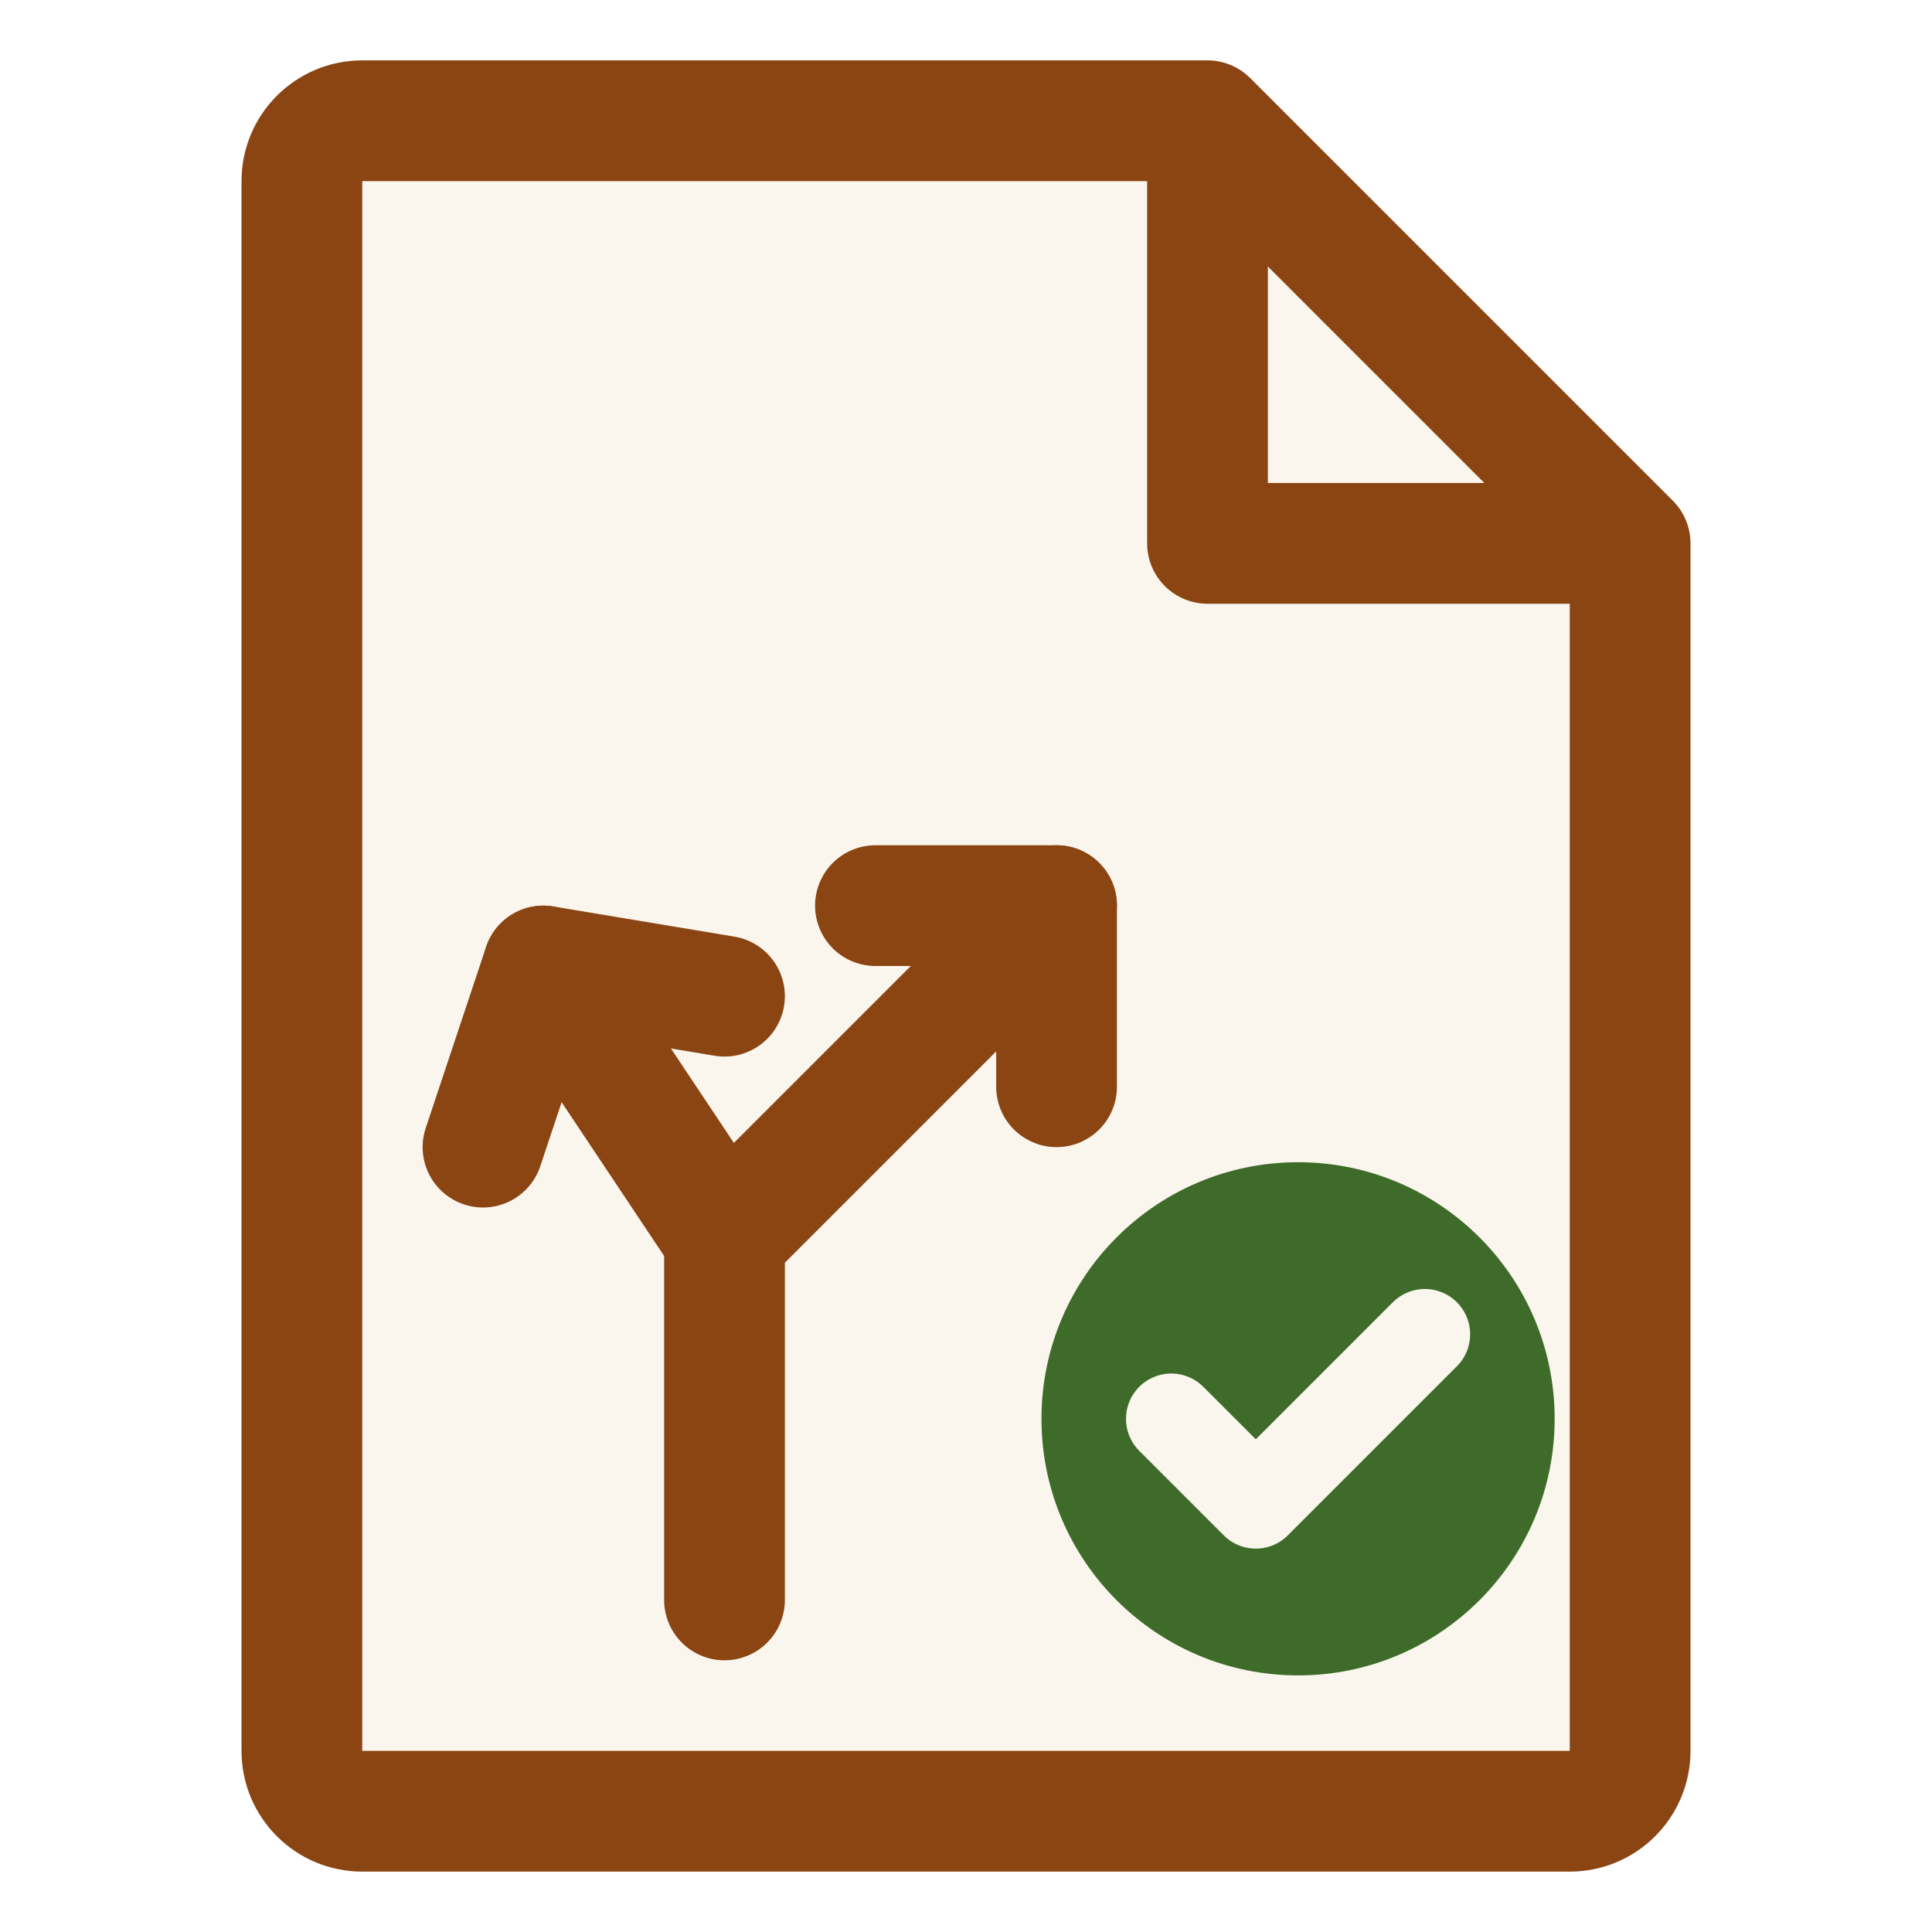
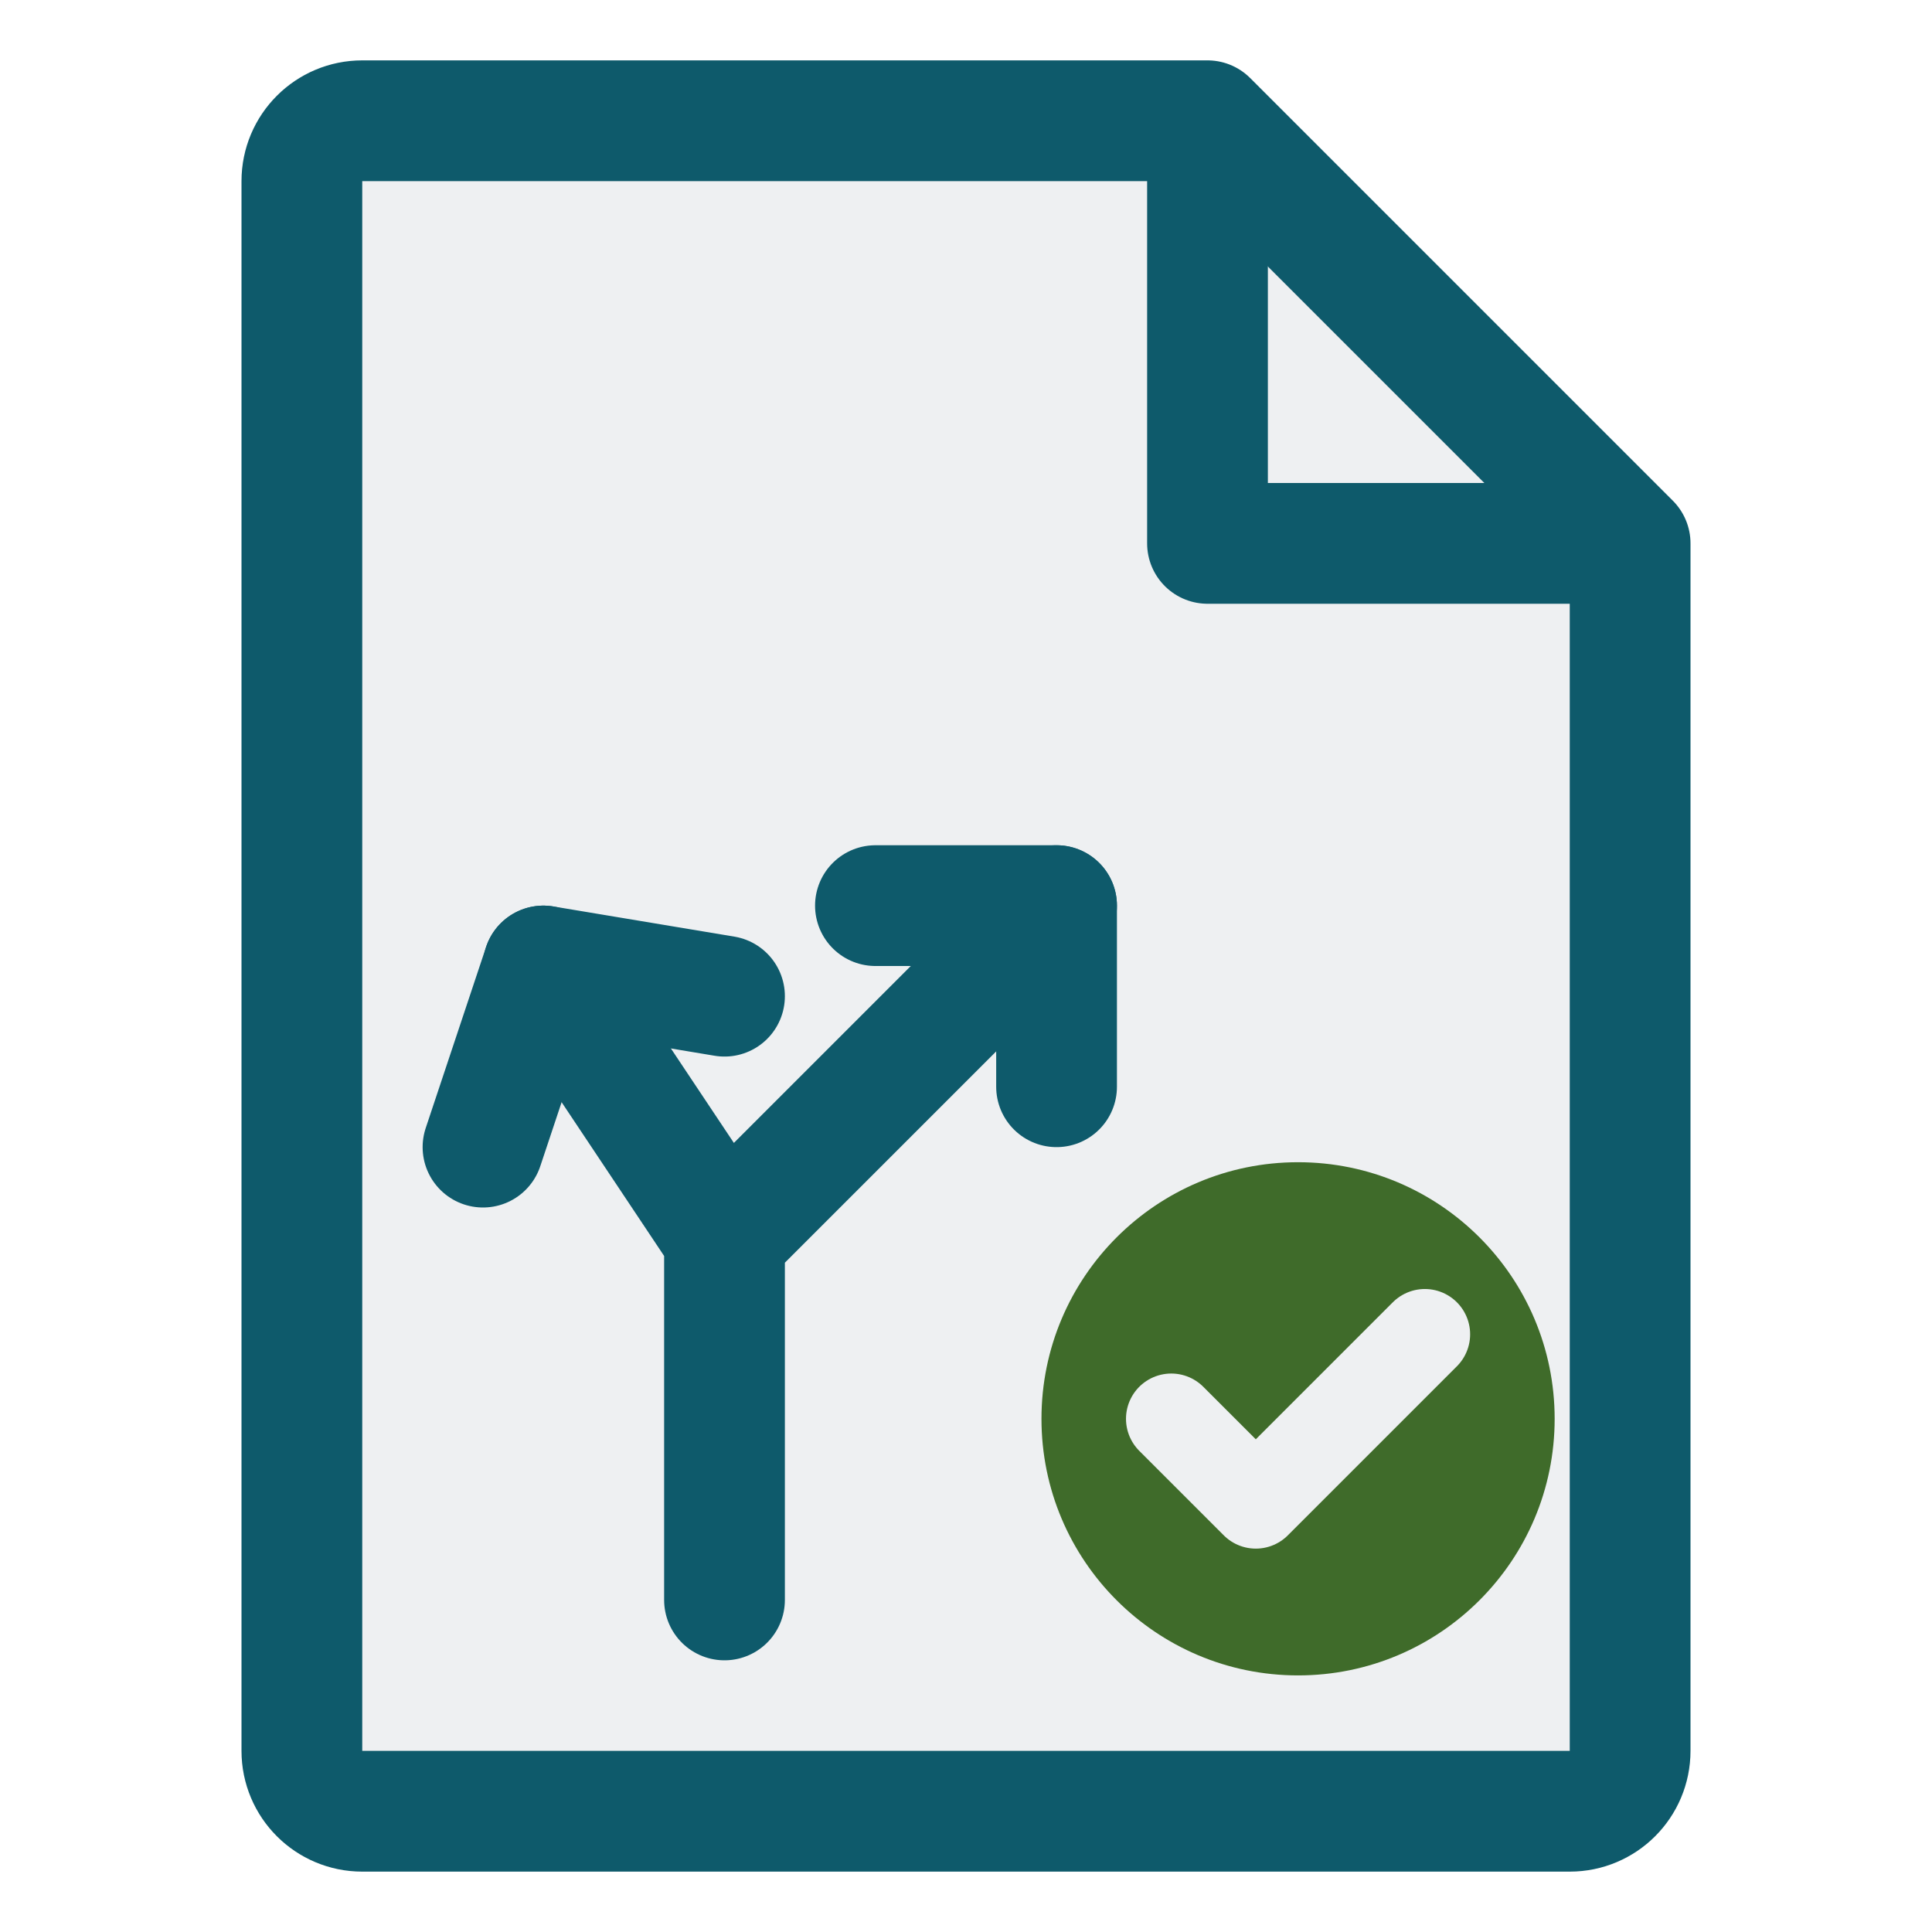
<svg xmlns="http://www.w3.org/2000/svg" viewBox="0 0 64 64">
-   <path d="M12 4h28l14 14v40a2 2 0 0 1-2 2H12a2 2 0 0 1-2-2V6a2 2 0 0 1 2-2z" fill="#faf6ee" stroke="#8b4513" stroke-width="4" stroke-linejoin="round" />
-   <path d="M40 4v14h14" fill="none" stroke="#8b4513" stroke-width="4" stroke-linejoin="round" />
-   <path d="M24 53V41l-6-9m6 9 11-11" fill="none" stroke="#8b4513" stroke-width="4" stroke-linecap="round" stroke-linejoin="round" />
-   <path d="M16 38l2-6 6 1M29 30h6v6" fill="none" stroke="#8b4513" stroke-width="4" stroke-linecap="round" stroke-linejoin="round" />
+   <path d="M12 4h28l14 14v40a2 2 0 0 1-2 2H12a2 2 0 0 1-2-2V6a2 2 0 0 1 2-2z" fill="#eef0f2" stroke="#0e5a6b" stroke-width="4" stroke-linejoin="round" />
+   <path d="M40 4v14h14" fill="none" stroke="#0e5a6b" stroke-width="4" stroke-linejoin="round" />
+   <path d="M24 53V41l-6-9m6 9 11-11" fill="none" stroke="#0e5a6b" stroke-width="4" stroke-linecap="round" stroke-linejoin="round" />
+   <path d="M16 38l2-6 6 1M29 30h6v6" fill="none" stroke="#0e5a6b" stroke-width="4" stroke-linecap="round" stroke-linejoin="round" />
  <circle cx="43" cy="47" r="8.5" fill="#3f6b2a" />
-   <path d="M38.8 47l2.8 2.8 5.6-5.6" fill="none" stroke="#faf6ee" stroke-width="3" stroke-linecap="round" stroke-linejoin="round" />
+   <path d="M38.8 47l2.8 2.8 5.6-5.6" fill="none" stroke="#eef0f2" stroke-width="3" stroke-linecap="round" stroke-linejoin="round" />
</svg>
